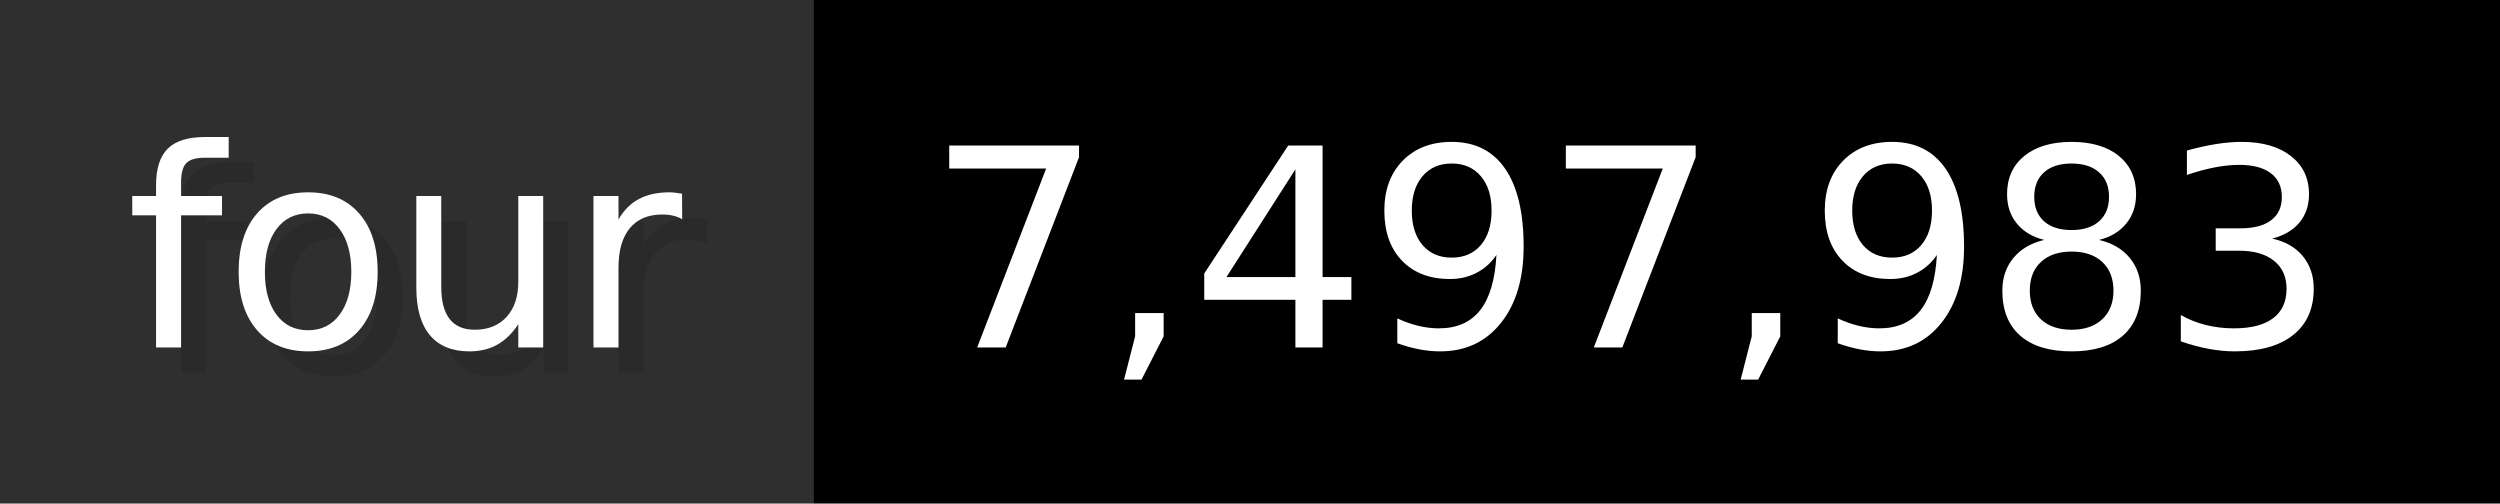
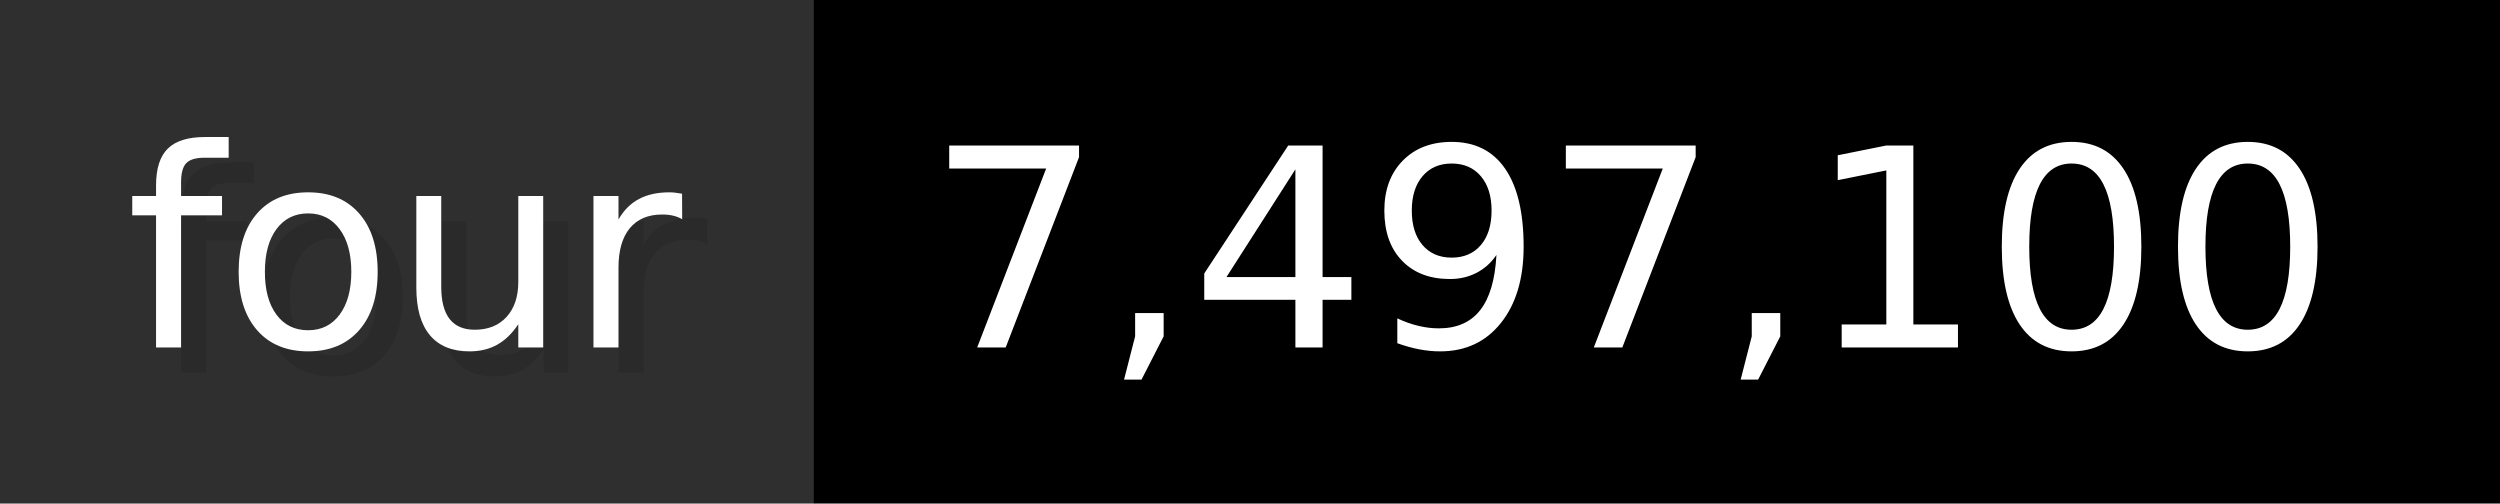
- <svg xmlns="http://www.w3.org/2000/svg" width="99.3" height="20" viewBox="0 0 993 200" role="img" aria-label="four: 7,497,983">
+ <svg xmlns="http://www.w3.org/2000/svg" width="99.3" height="20" viewBox="0 0 993 200" role="img" aria-label="four: 7,497,100">
  <g>
    <rect fill="#2F2F2F" width="323" height="200" />
    <rect fill="#" x="323" width="670" height="200" />
  </g>
  <g aria-hidden="true" fill="#fff" text-anchor="start" font-family="Verdana,DejaVu Sans,sans-serif" font-size="110">
    <text x="60" y="148" textLength="223" fill="#000" opacity="0.1">four</text>
    <text x="50" y="138" textLength="223">four</text>
-     <text x="378" y="148" textLength="570" fill="#000" opacity="0.1">7,497,983</text>
-     <text x="368" y="138" textLength="570">7,497,983</text>
+     <text x="378" y="148" textLength="570" fill="#000" opacity="0.1">7,497,100</text>
+     <text x="368" y="138" textLength="570">7,497,100</text>
  </g>
</svg>
